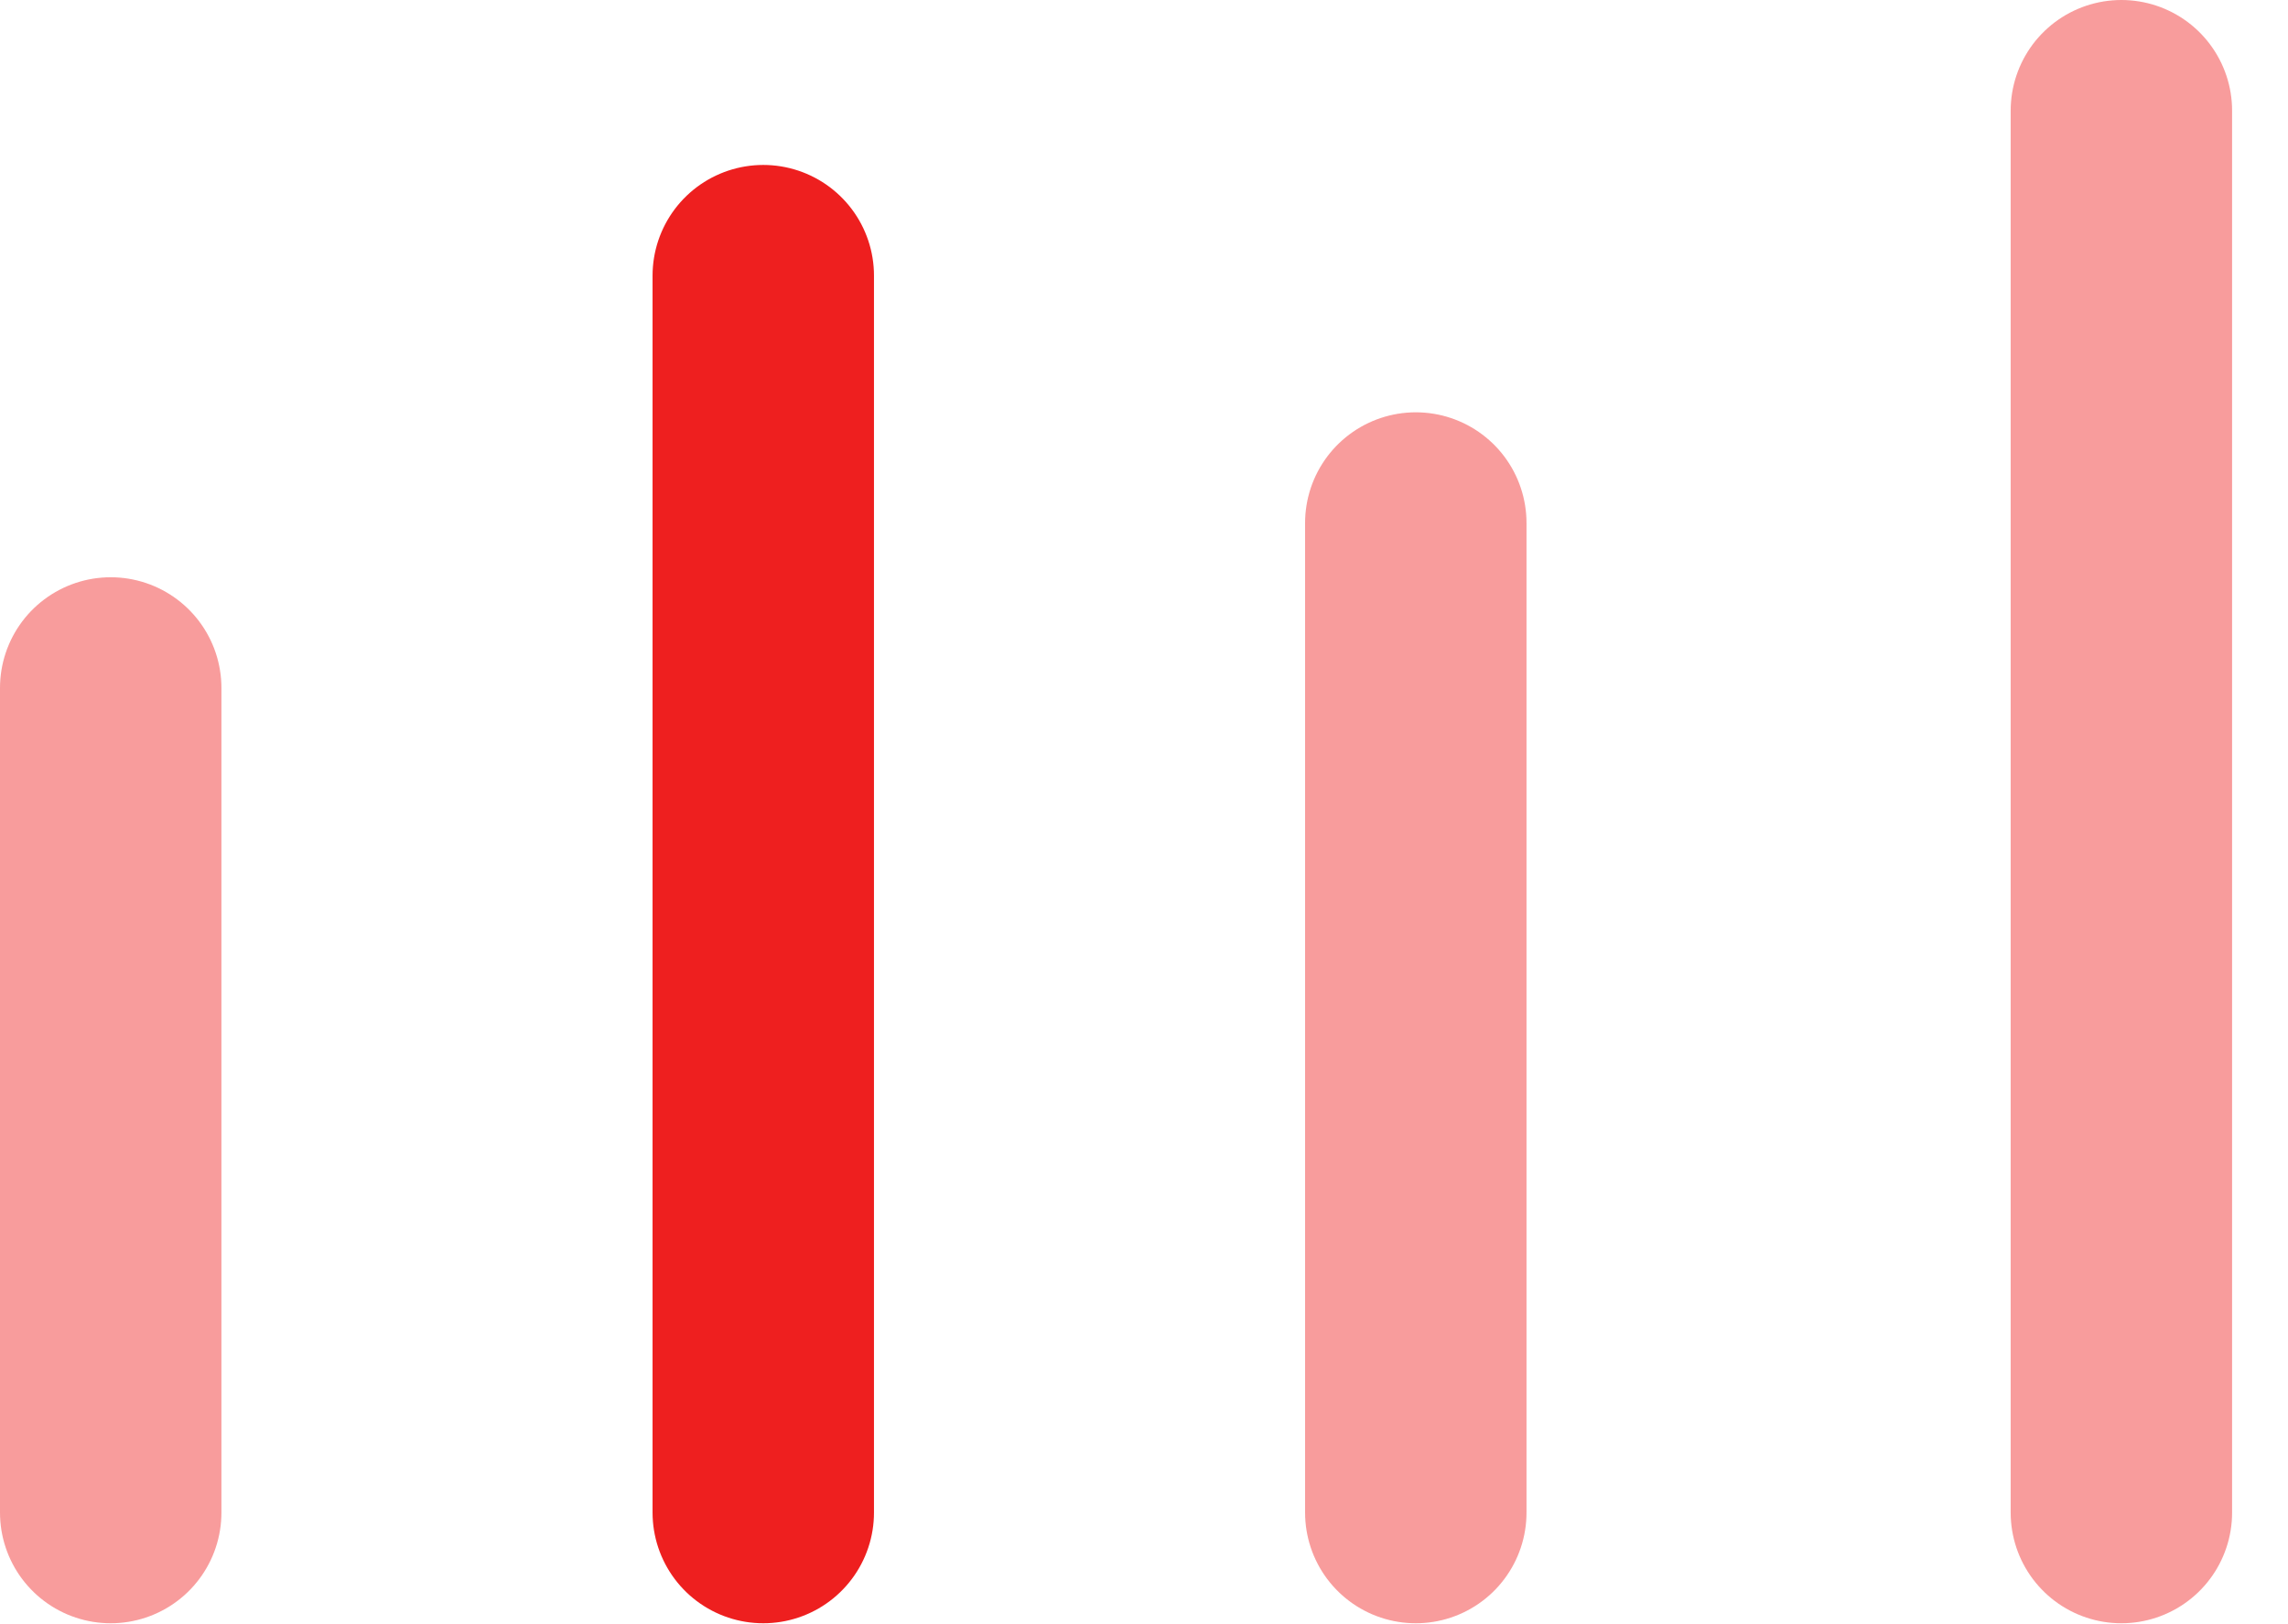
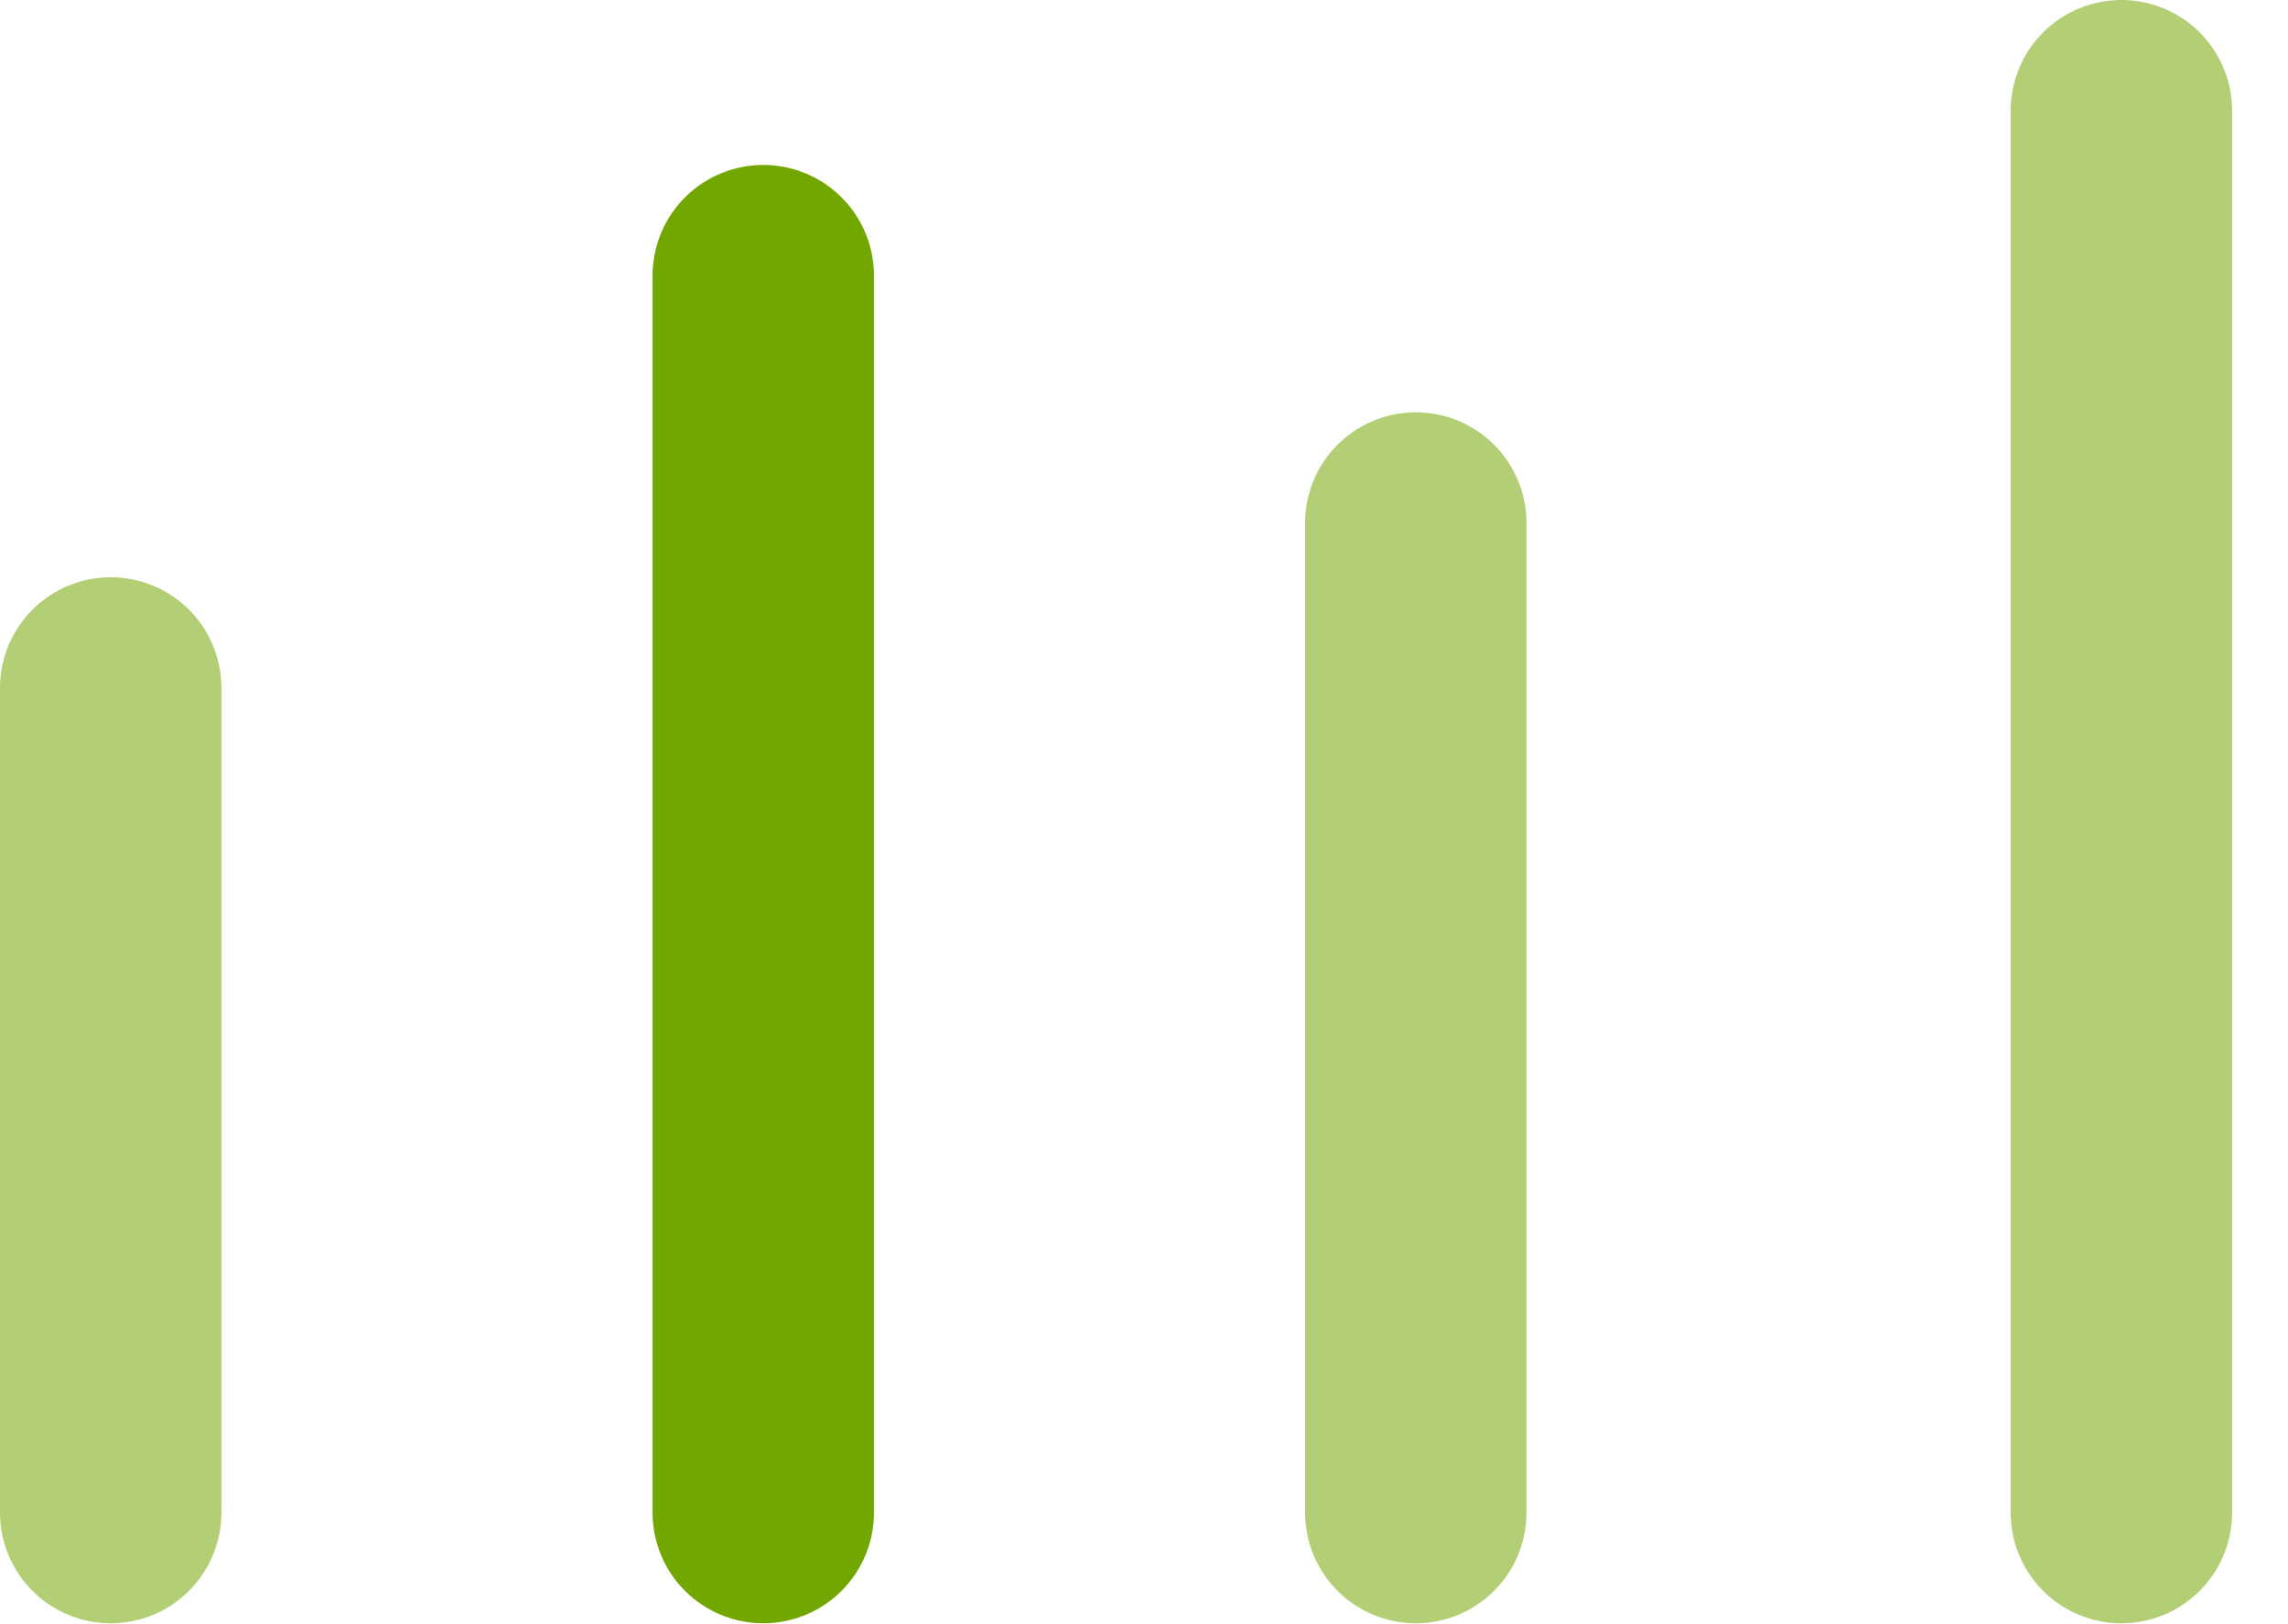
<svg xmlns="http://www.w3.org/2000/svg" width="62" height="44" viewBox="0 0 62 44" fill="none">
-   <path d="M3 18.647L3 41" stroke="#EE1F1F" stroke-opacity="0.44" stroke-width="6" stroke-linecap="round" />
-   <path d="M20.683 7.471L20.683 41" stroke="#EE1F1F" stroke-width="6" stroke-linecap="round" />
-   <path d="M38.365 14.176L38.365 41" stroke="#EE1F1F" stroke-opacity="0.44" stroke-width="6" stroke-linecap="round" />
-   <path d="M57.485 3L57.485 41" stroke="#EE1F1F" stroke-opacity="0.44" stroke-width="6" stroke-linecap="round" />
+   <path d="M3 18.647L3 41" stroke="#72A700" stroke-opacity="0.54" stroke-width="6" stroke-linecap="round" />
+   <path d="M20.683 7.471L20.683 41" stroke="#72A700" stroke-width="6" stroke-linecap="round" />
+   <path d="M38.365 14.176L38.365 41" stroke="#72A700" stroke-opacity="0.54" stroke-width="6" stroke-linecap="round" />
+   <path d="M57.485 3L57.485 41" stroke="#72A700" stroke-opacity="0.54" stroke-width="6" stroke-linecap="round" />
</svg>
